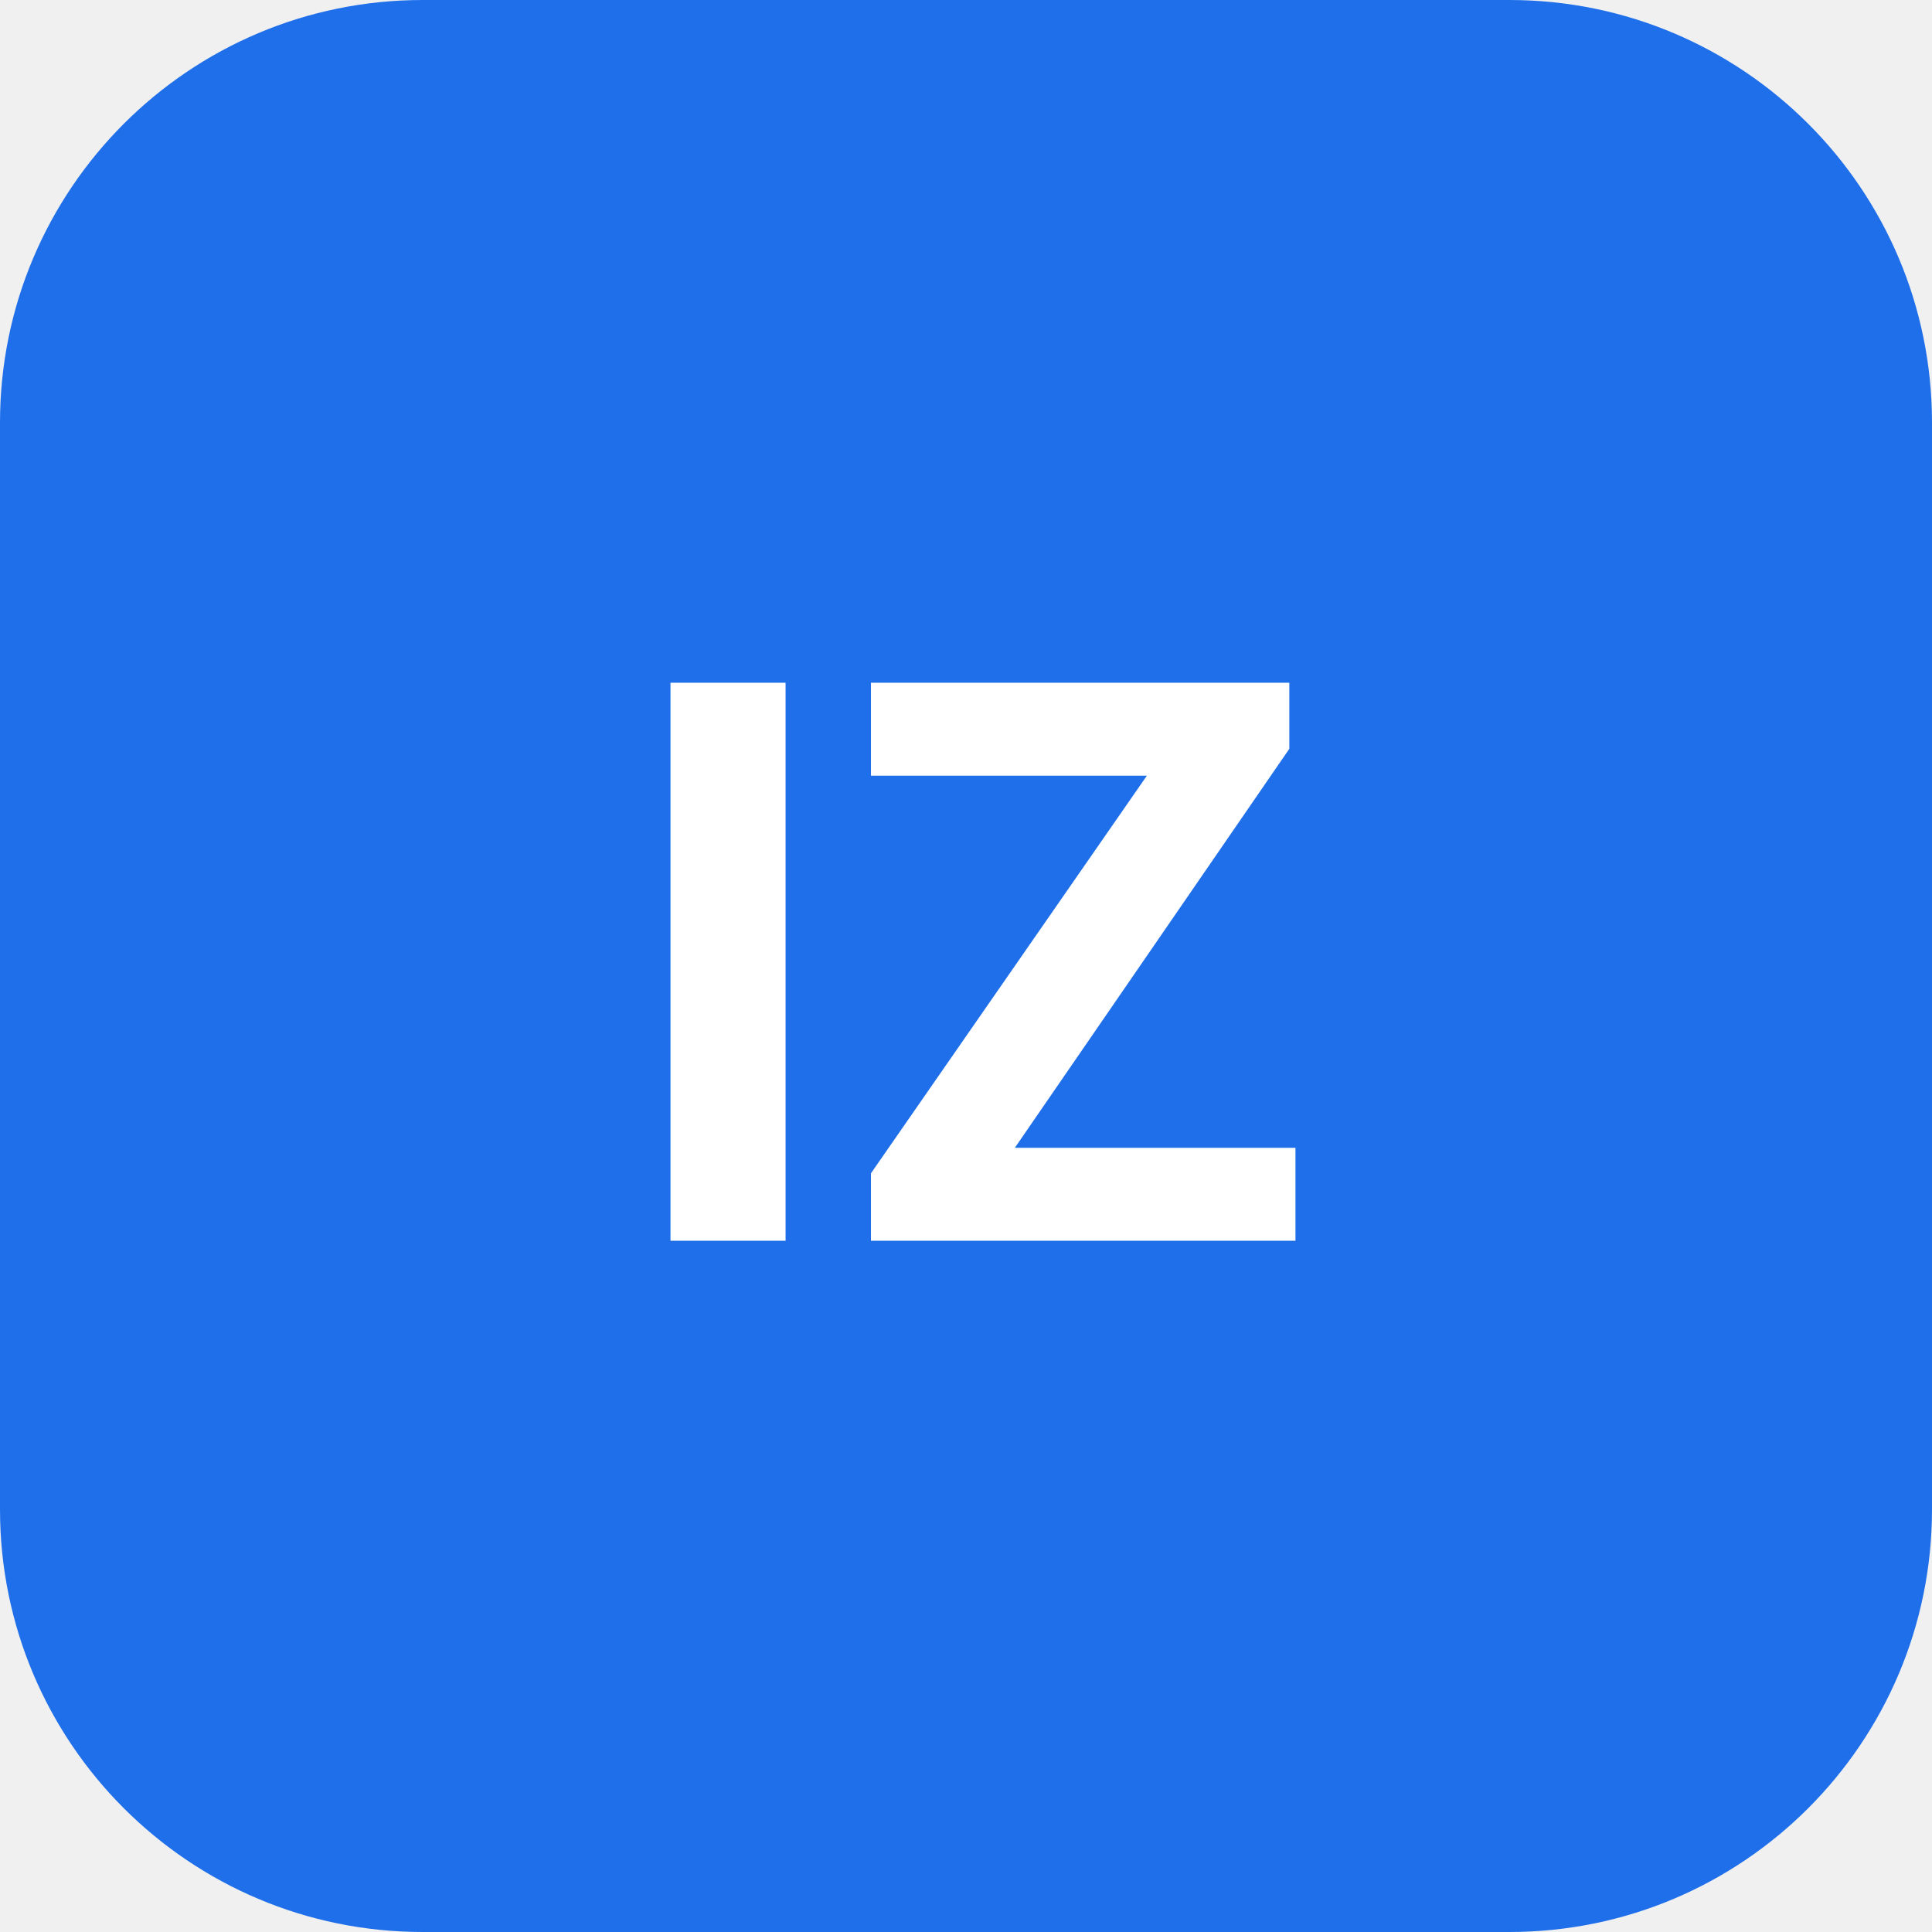
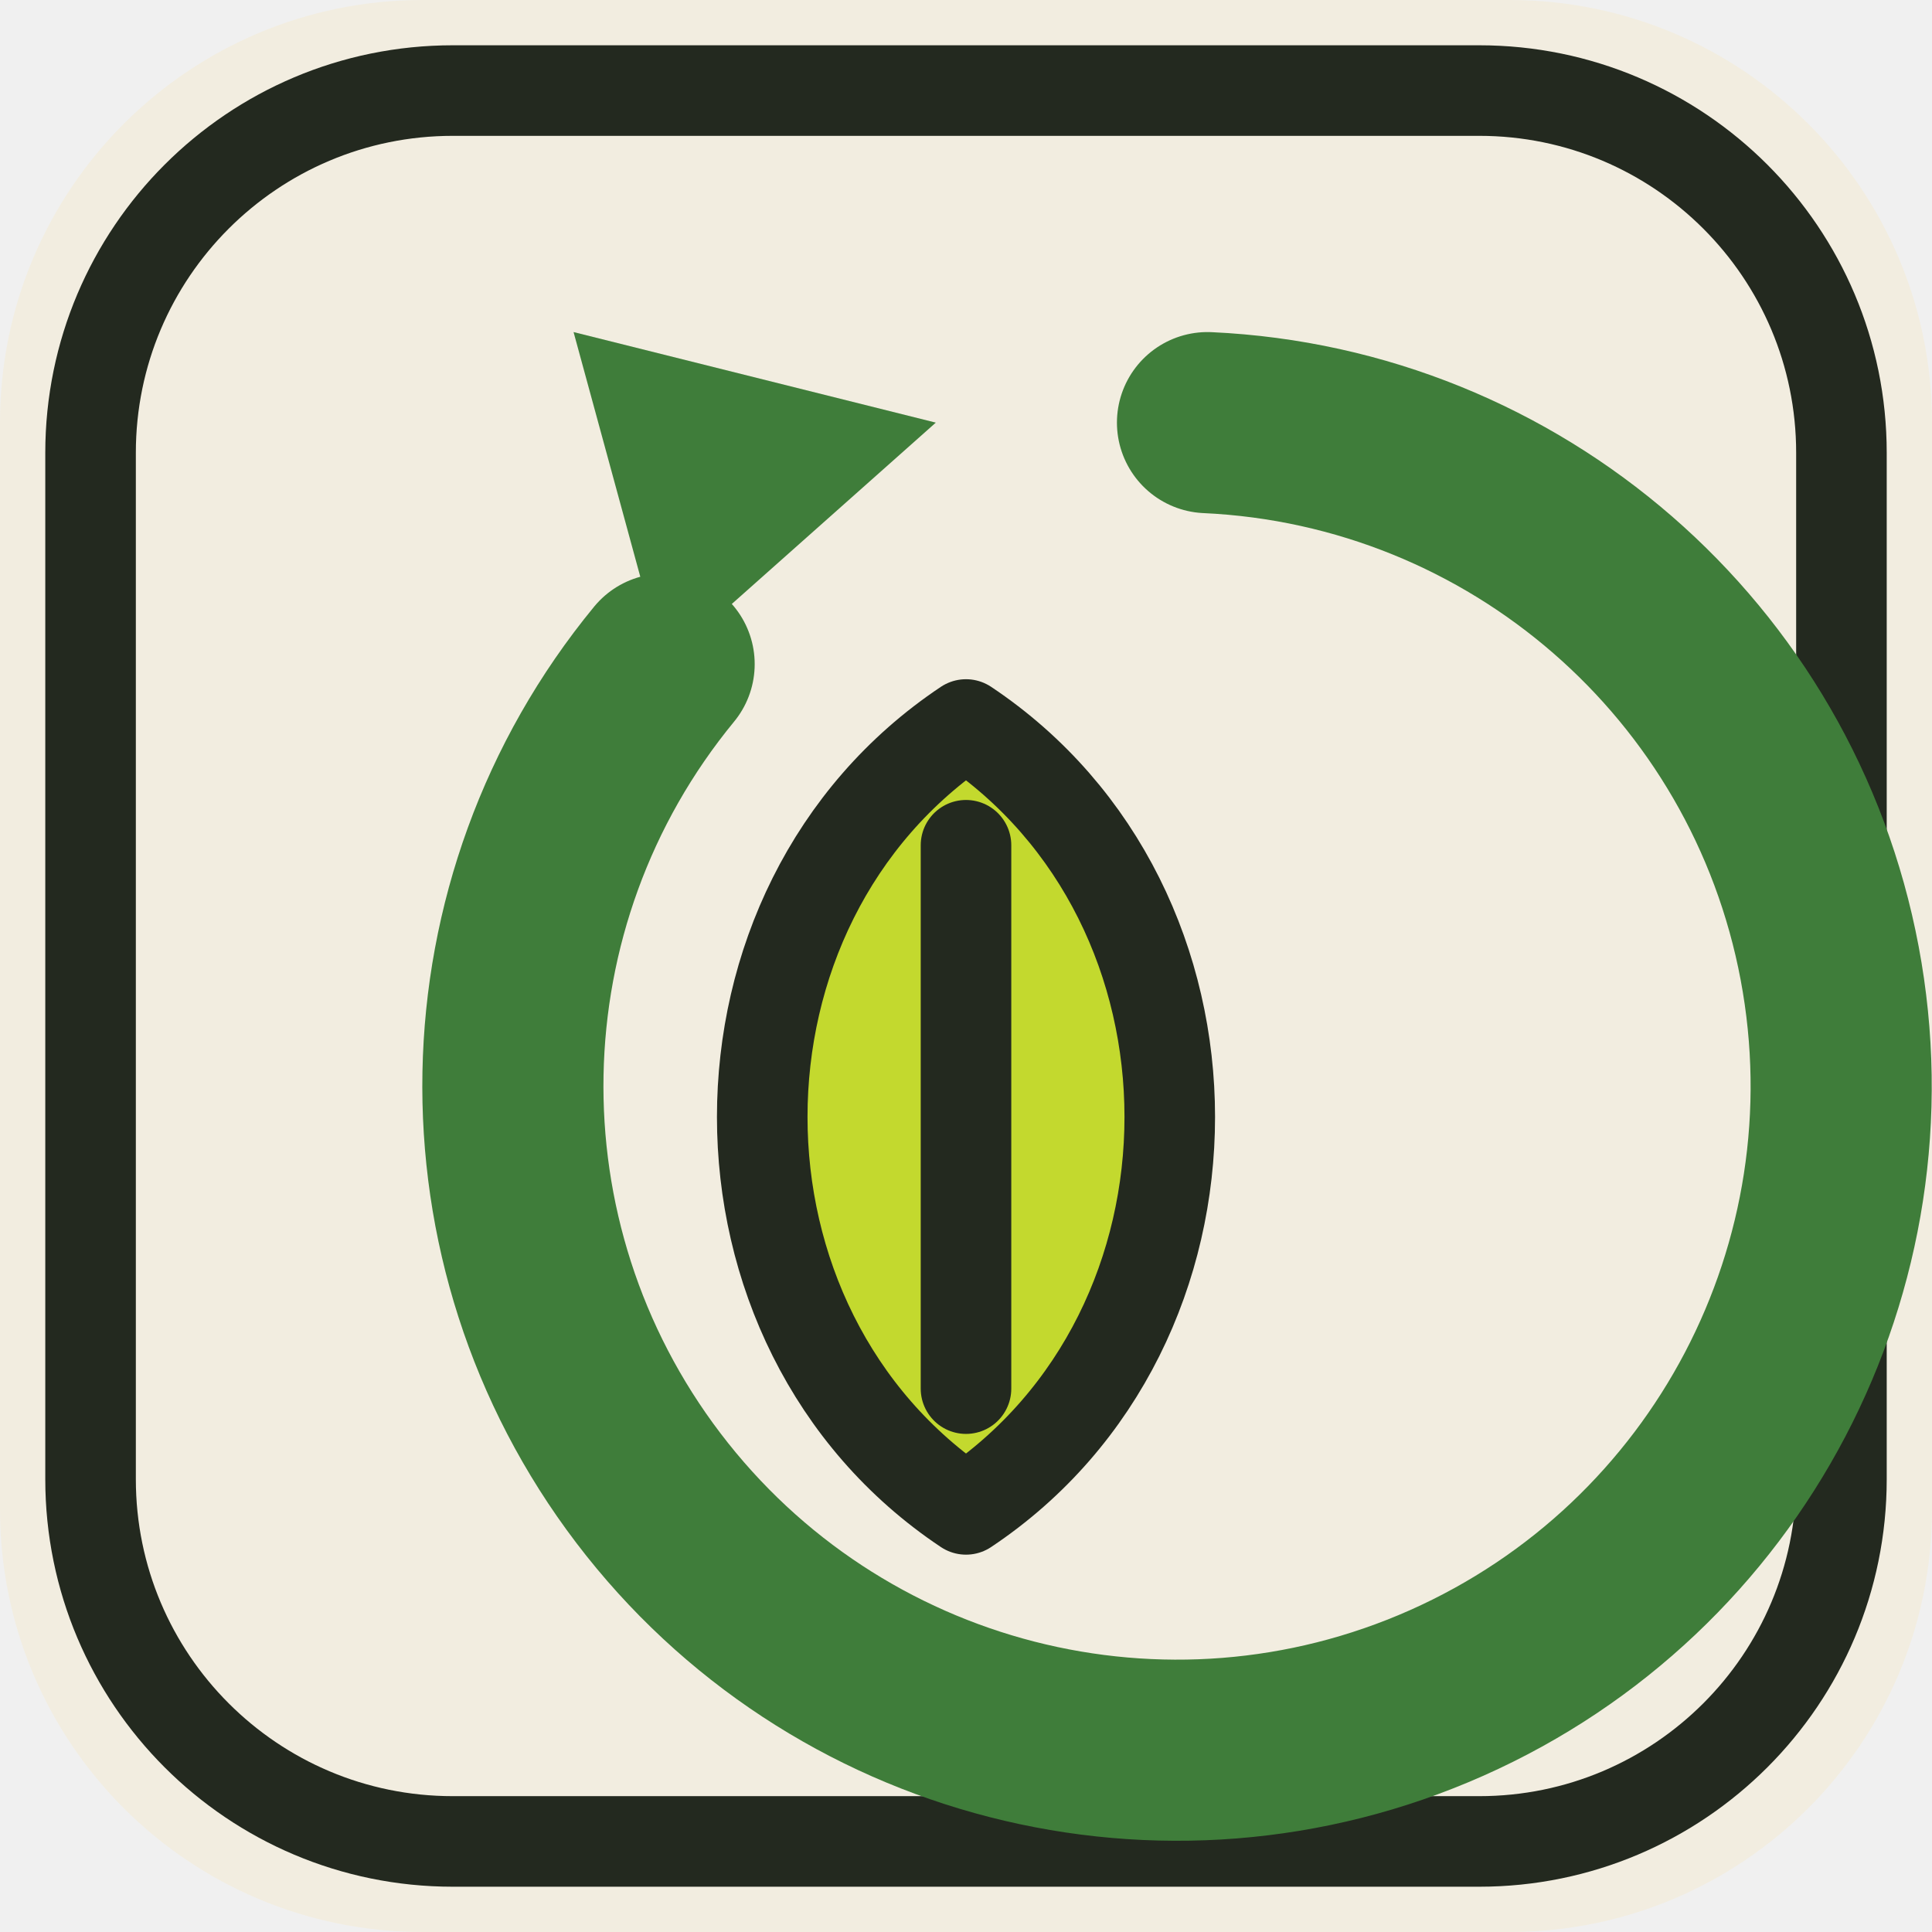
- <svg xmlns="http://www.w3.org/2000/svg" viewBox="0 0 64 64" role="img" aria-label="Izak s.p.">
-   <rect width="64" height="64" rx="14" fill="#1f6feb" />
-   <text x="50%" y="50%" dy="0.35em" text-anchor="middle" font-family="system-ui, Segoe UI, Roboto, Arial, sans-serif" font-size="26" font-weight="700" fill="#ffffff">IZ</text>
+ <svg xmlns="http://www.w3.org/2000/svg" viewBox="0 0 64 64" role="img" aria-label="Najdivji">
+   <rect width="64" height="64" rx="14" fill="#f2ede0" />
+   <rect x="3" y="3" width="58" height="58" rx="12" fill="none" stroke="#23291f" stroke-width="3" />
+   <g fill="none" stroke="#3f7d3a" stroke-width="6" stroke-linecap="round" stroke-linejoin="round">
+     <path d="M40 14 A22 22 0 1 1 22 22" />
+   </g>
+   <path d="M22 22 l-3 -11 l12 3 z" fill="#3f7d3a" />
+   <path d="M32 24 C23 30 23 44 32 50 C41 44 41 30 32 24 Z" fill="#c3d92e" stroke="#23291f" stroke-width="3" stroke-linejoin="round" />
+   <path d="M32 28 L32 46" stroke="#23291f" stroke-width="3" stroke-linecap="round" />
</svg>
